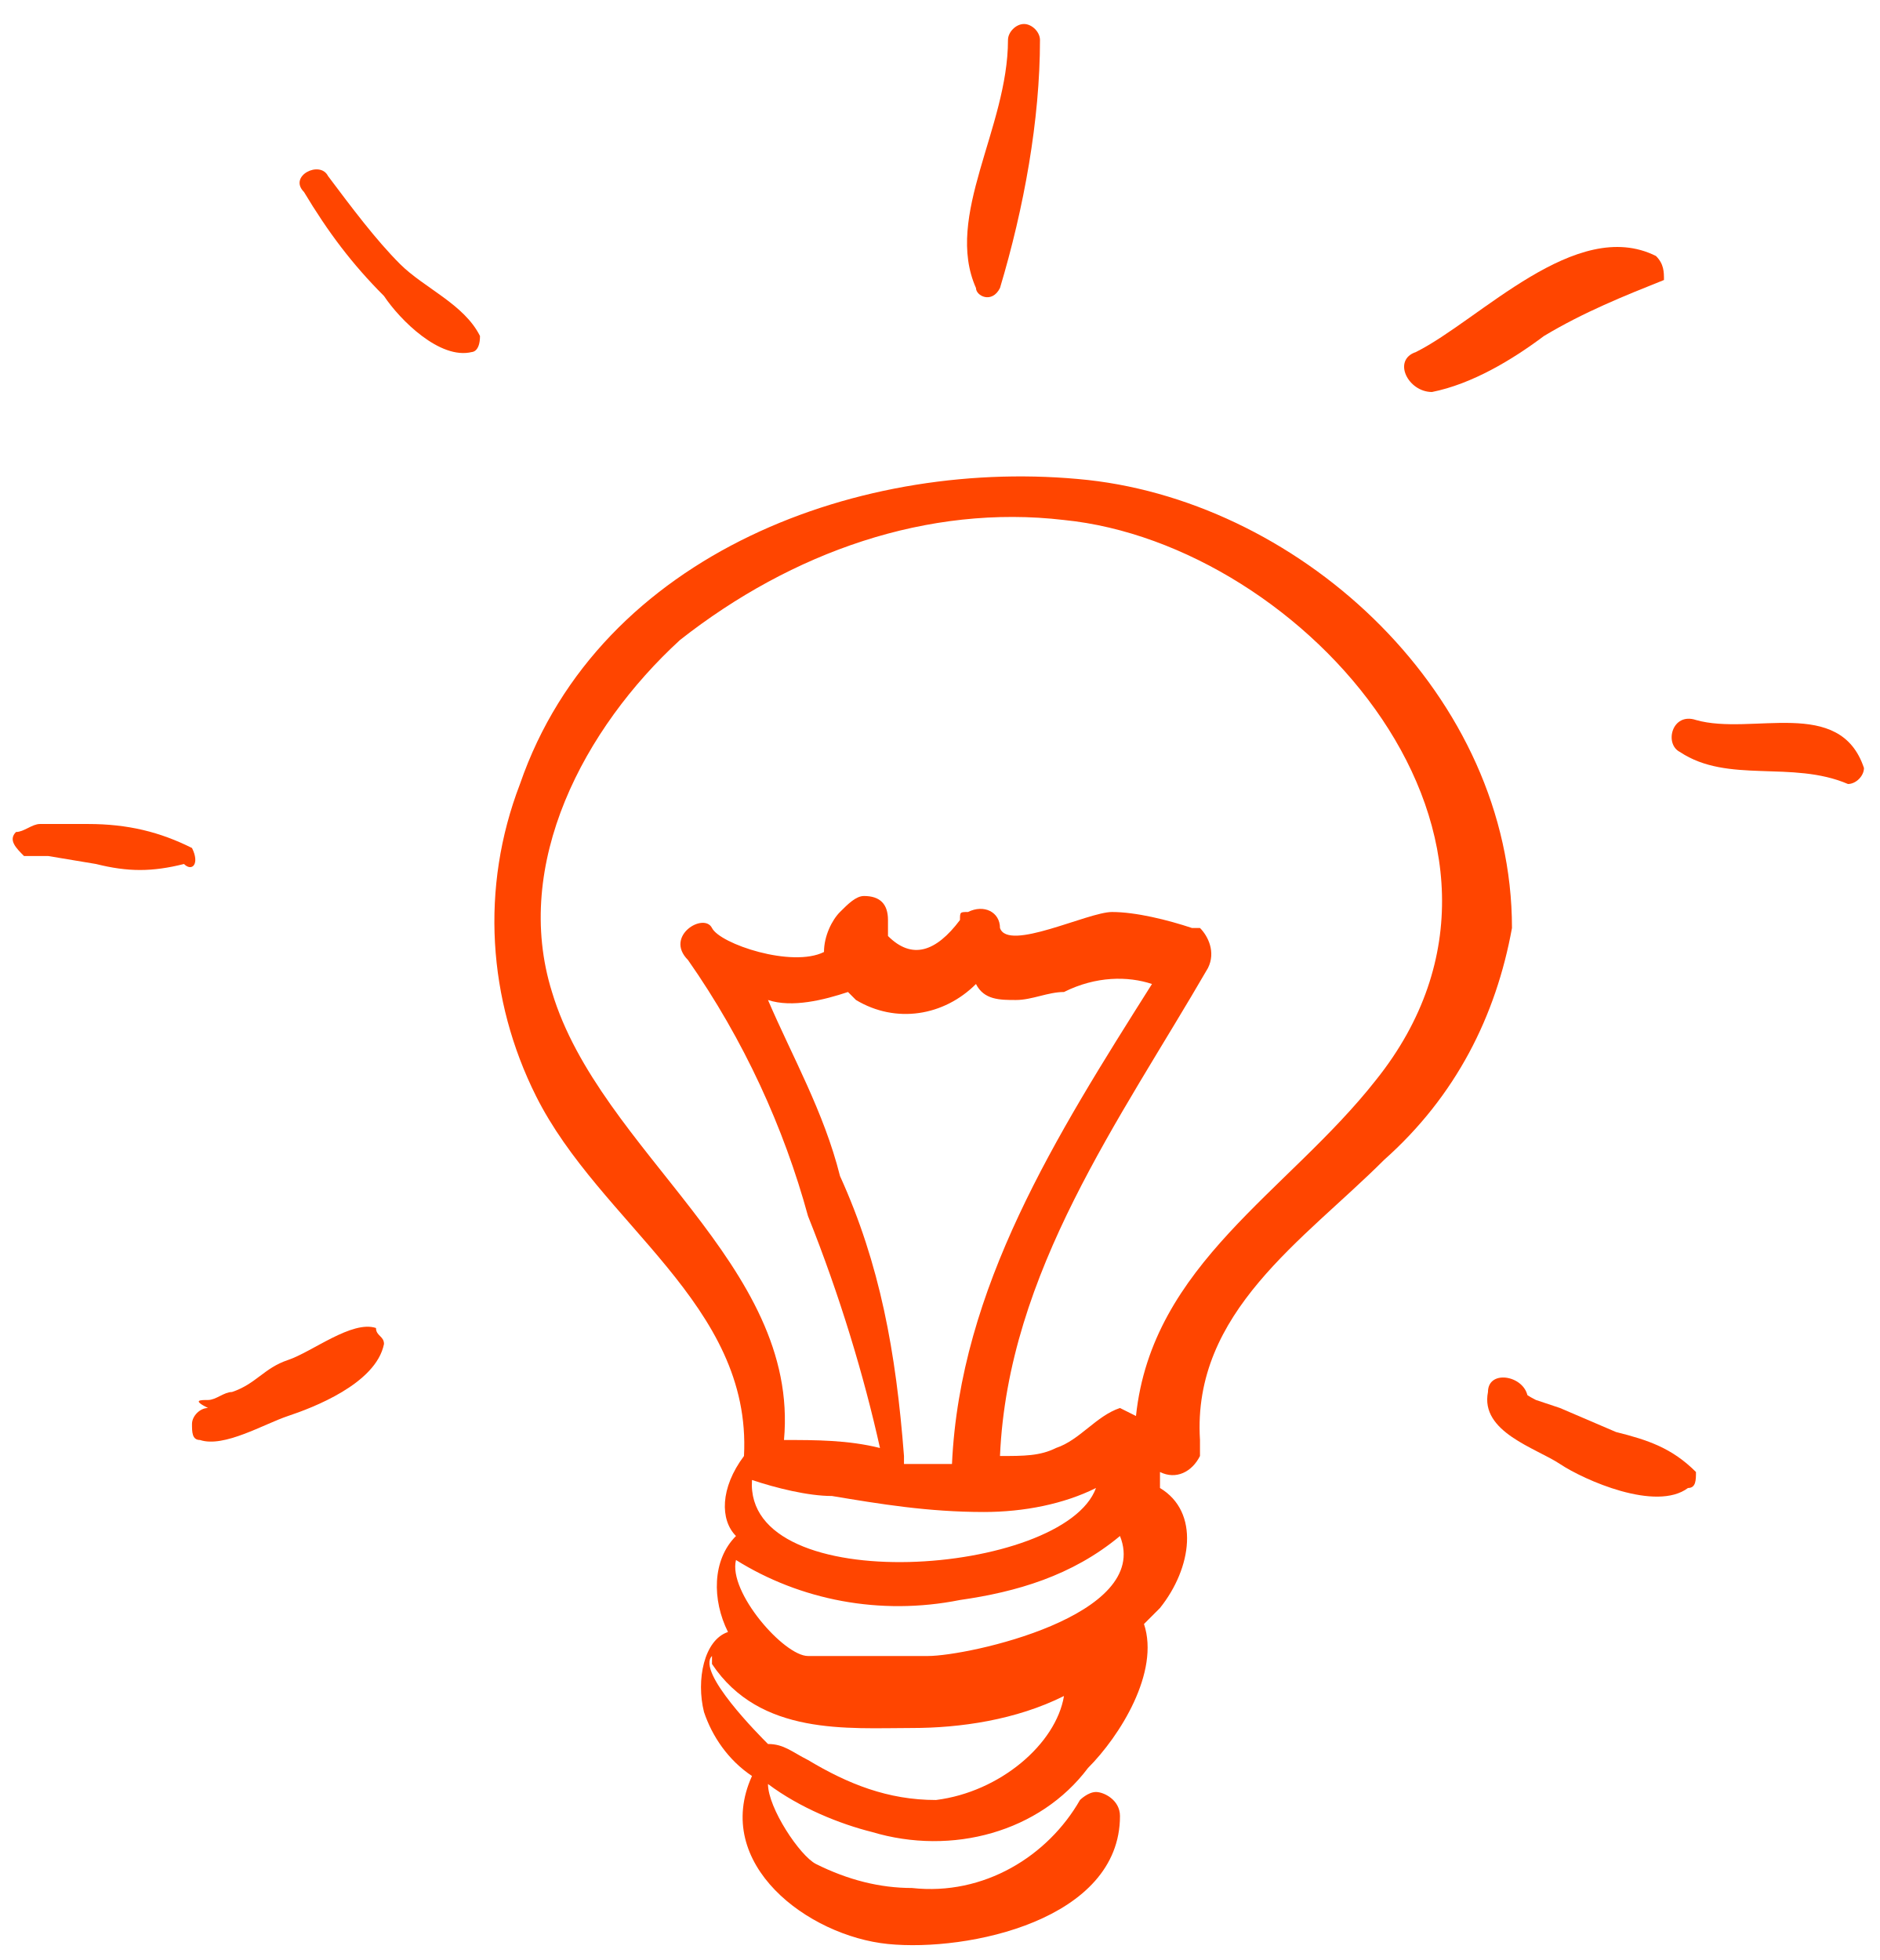
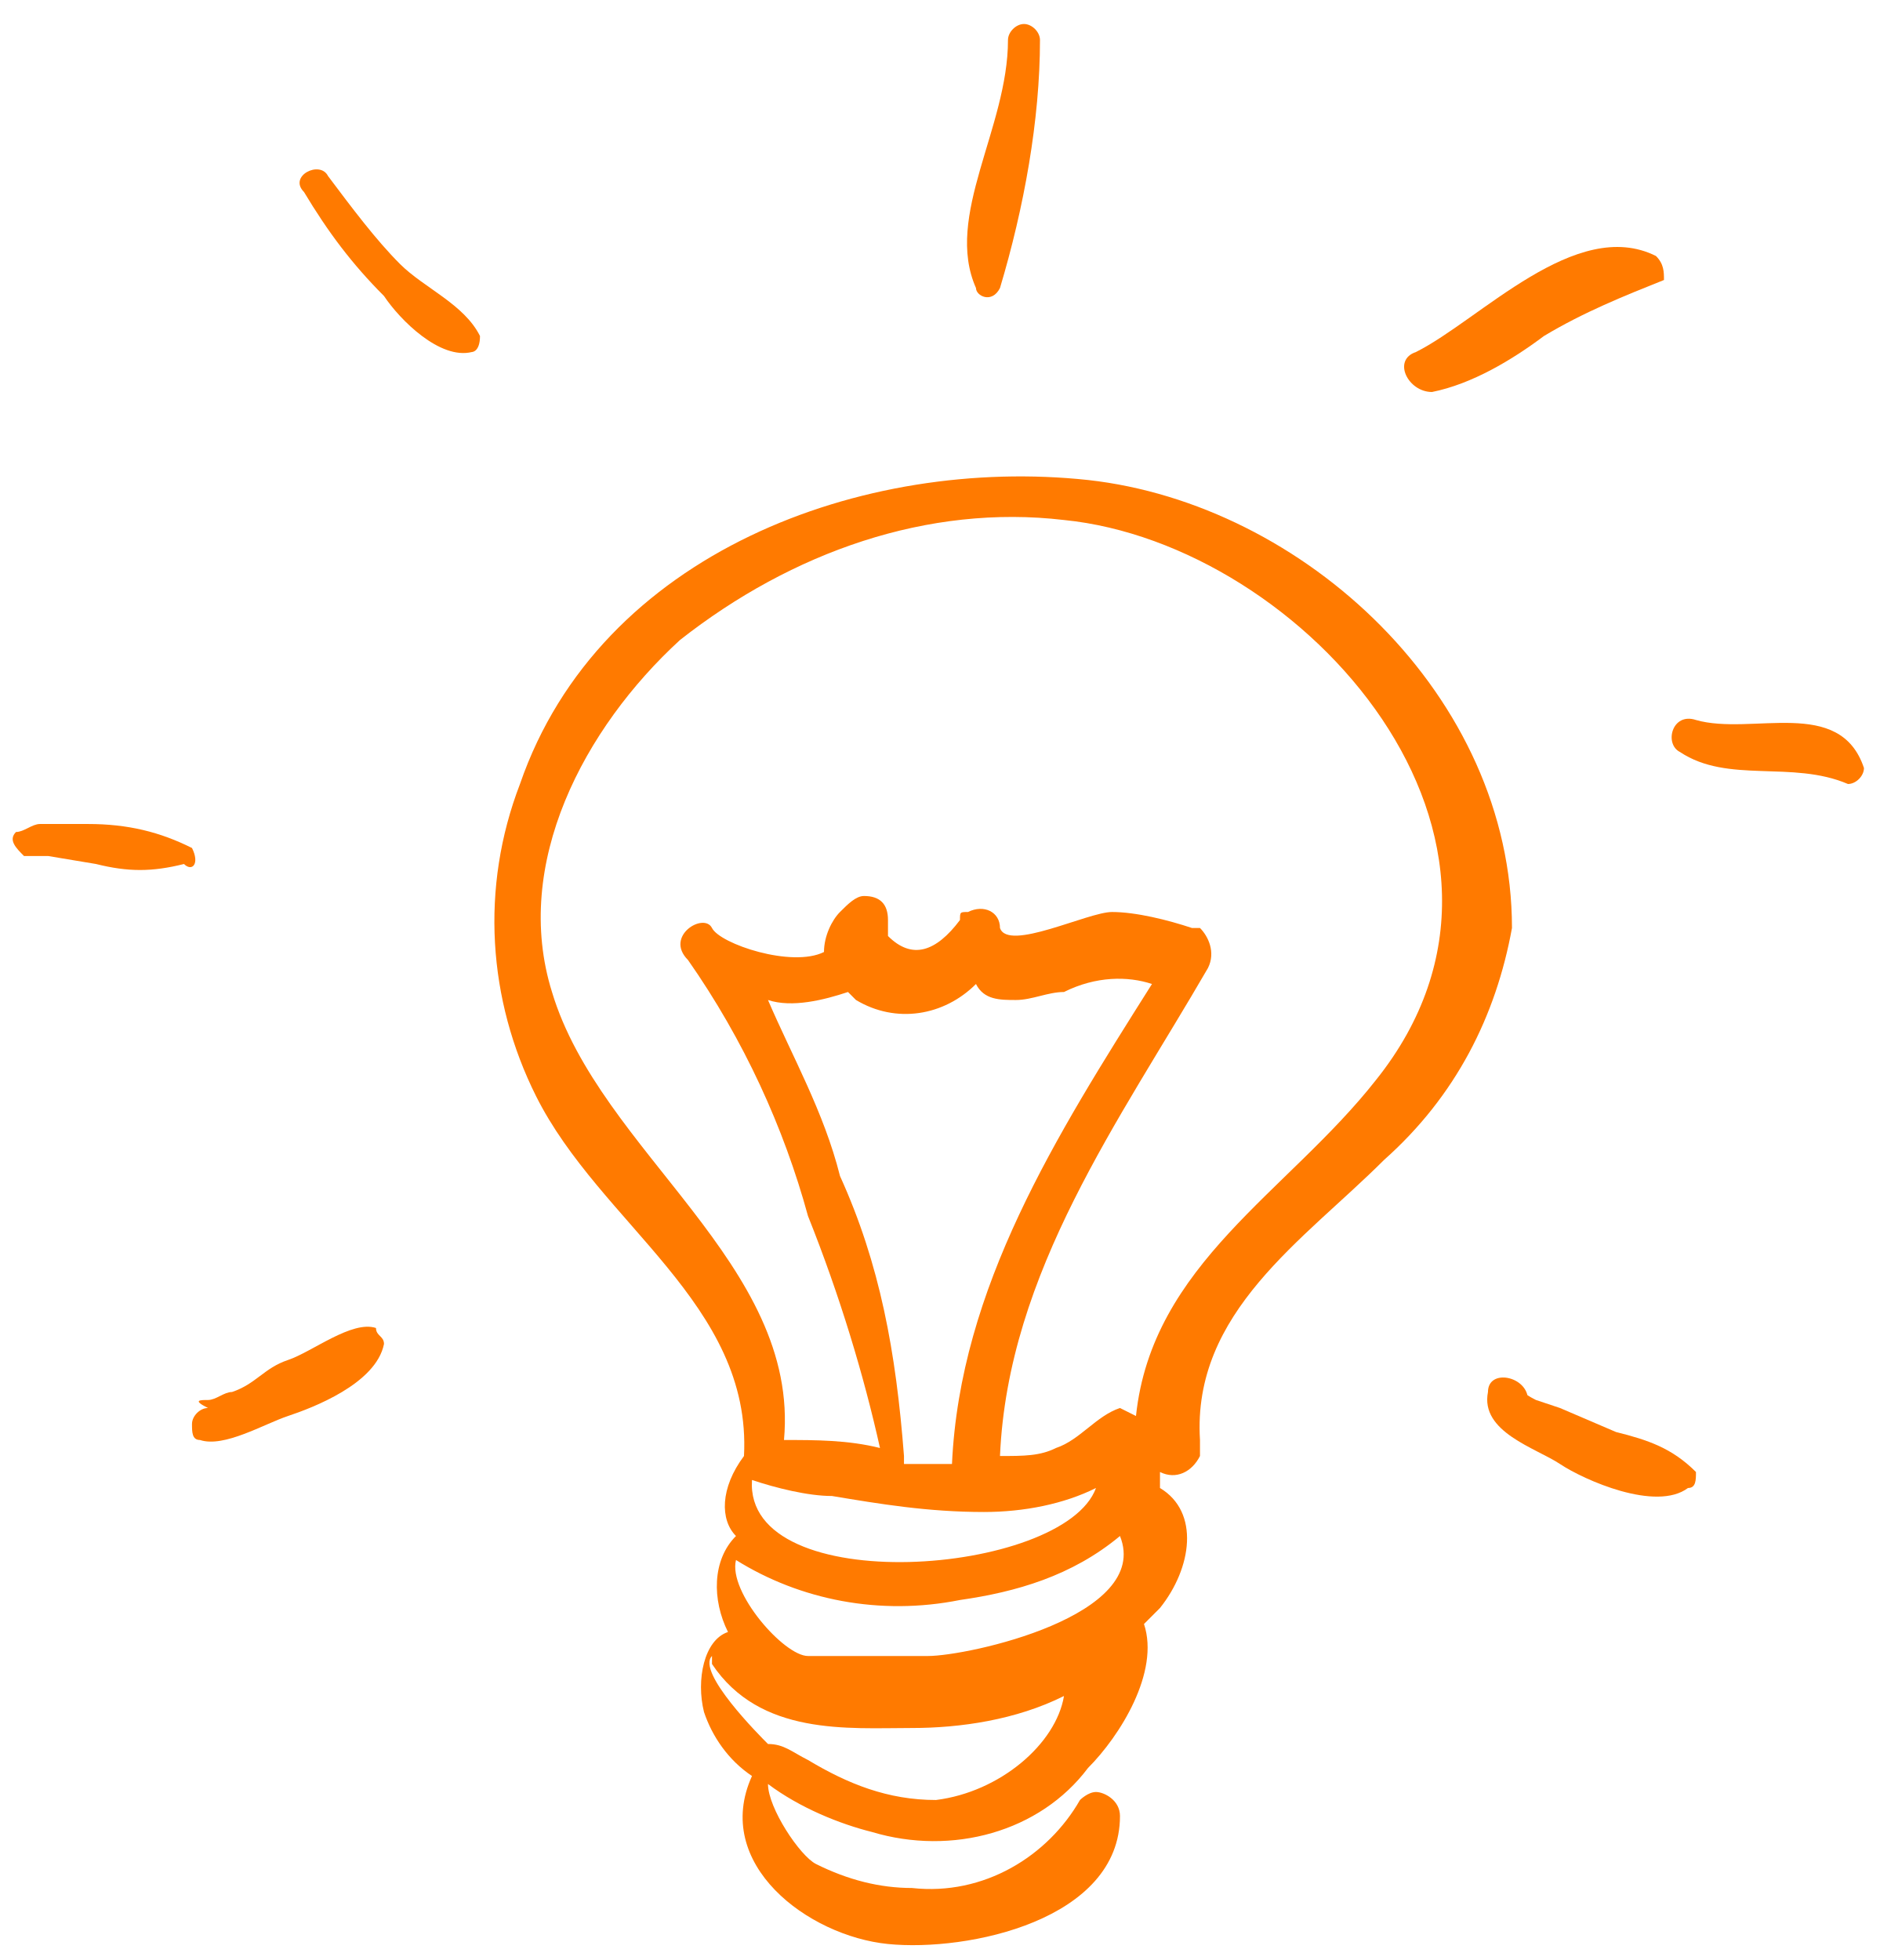
<svg xmlns="http://www.w3.org/2000/svg" version="1.1" id="Layer_1" x="0px" y="0px" viewBox="0 0 23.5 24.5" style="enable-background:new 0 0 23.5 24.5;" xml:space="preserve">
  <style type="text/css">
- 	.st0{fill:#FF4500;}
+ 	.st0{fill:#FF7A00;}
</style>
  <g id="Layer_2_1_">
    <g id="Layer_1-2">
      <path class="st0" d="M13.6,6c-2.8-0.3-6.1,0.9-7.1,3.8c-0.5,1.3-0.4,2.7,0.2,3.9c0.8,1.6,2.7,2.6,2.6,4.5l0,0    C9,18.6,9,19,9.2,19.2c-0.3,0.3-0.3,0.8-0.1,1.2c-0.3,0.1-0.4,0.6-0.3,1c0.1,0.3,0.3,0.6,0.6,0.8c-0.5,1.1,0.7,2,1.7,2.1    S14,24,14,22.7c0-0.2-0.2-0.3-0.3-0.3s-0.2,0.1-0.2,0.1c-0.4,0.7-1.2,1.2-2.1,1.1c-0.4,0-0.8-0.1-1.2-0.3c-0.2-0.1-0.6-0.7-0.6-1    c0.4,0.3,0.9,0.5,1.3,0.6c1,0.3,2.1,0,2.7-0.8c0.4-0.4,0.9-1.2,0.7-1.8c0.1-0.1,0.1-0.1,0.2-0.2c0.4-0.5,0.5-1.2,0-1.5    c0-0.1,0-0.1,0-0.2c0.2,0.1,0.4,0,0.5-0.2c0-0.1,0-0.1,0-0.2c-0.1-1.6,1.3-2.5,2.3-3.5c0.9-0.8,1.4-1.8,1.6-2.9    C18.9,8.7,16.3,6.3,13.6,6z M11.7,22.5c-0.6,0-1.1-0.2-1.6-0.5c-0.2-0.1-0.3-0.2-0.5-0.2c-0.1-0.1-0.9-0.9-0.7-1.1v0.1    c0.6,0.9,1.7,0.8,2.5,0.8c0.6,0,1.3-0.1,1.9-0.4C13.2,21.8,12.5,22.4,11.7,22.5z M11.6,20.7c-0.5,0-1,0-1.5,0    c-0.3,0-1-0.8-0.9-1.2l0,0C10,20,11,20.2,12,20c0.7-0.1,1.4-0.3,2-0.8C14.4,20.2,12.1,20.7,11.6,20.7z M10.5,14.7    c-0.2-0.8-0.6-1.5-0.9-2.2c0.3,0.1,0.7,0,1-0.1l0.1,0.1c0.5,0.3,1.1,0.2,1.5-0.2c0.1,0.2,0.3,0.2,0.5,0.2s0.4-0.1,0.6-0.1    c0.4-0.2,0.8-0.2,1.1-0.1c-1.2,1.9-2.4,3.8-2.5,6h-0.2h-0.4v-0.1C11.2,16.9,11,15.8,10.5,14.7z M12.3,18.9c0.5,0,1-0.1,1.4-0.3    c-0.4,1.1-4.4,1.4-4.3-0.1l0,0c0.3,0.1,0.7,0.2,1,0.2C11,18.8,11.6,18.9,12.3,18.9z M17.2,13.5c-1.1,1.4-2.8,2.3-3,4.2    C14,17.6,14,17.6,14,17.6c-0.3,0.1-0.5,0.4-0.8,0.5c-0.2,0.1-0.4,0.1-0.7,0.1c0.1-2.3,1.5-4.2,2.6-6.1c0.1-0.2,0-0.4-0.1-0.5    c0,0,0,0-0.1,0c-0.3-0.1-0.7-0.2-1-0.2s-1.3,0.5-1.4,0.2c0-0.2-0.2-0.3-0.4-0.2c-0.1,0-0.1,0-0.1,0.1c-0.3,0.4-0.6,0.5-0.9,0.2    c0-0.1,0-0.1,0-0.2c0-0.2-0.1-0.3-0.3-0.3c-0.1,0-0.2,0.1-0.3,0.2c-0.1,0.1-0.2,0.3-0.2,0.5c-0.4,0.2-1.3-0.1-1.4-0.3    S8.3,11.7,8.6,12c0.7,1,1.2,2.1,1.5,3.2c0.4,1,0.7,2,0.9,2.9C10.6,18,10.2,18,9.8,18c0.2-2.2-2.3-3.6-2.9-5.6    C6.4,10.8,7.3,9.1,8.5,8c1.4-1.1,3.1-1.7,4.8-1.5C16.3,6.8,19.6,10.5,17.2,13.5L17.2,13.5z" />
      <path class="st0" d="M4.7,16.6c-0.3-0.1-0.8,0.3-1.1,0.4s-0.4,0.3-0.7,0.4c-0.1,0-0.2,0.1-0.3,0.1s-0.2,0,0,0.1    c-0.1,0-0.2,0.1-0.2,0.2s0,0.2,0.1,0.2c0.3,0.1,0.8-0.2,1.1-0.3c0.3-0.1,1.1-0.4,1.2-0.9C4.8,16.7,4.7,16.7,4.7,16.6z" />
      <path class="st0" d="M2.4,10.6c-0.4-0.2-0.8-0.3-1.3-0.3c-0.2,0-0.4,0-0.6,0c-0.1,0-0.2,0.1-0.3,0.1c-0.1,0.1,0,0.2,0.1,0.3h0.1    l0,0h0.2l0.6,0.1c0.4,0.1,0.7,0.1,1.1,0C2.4,10.9,2.5,10.8,2.4,10.6C2.4,10.7,2.4,10.6,2.4,10.6z" />
      <path class="st0" d="M6,4.2C5.8,3.8,5.3,3.6,5,3.3S4.4,2.6,4.1,2.2C4,2,3.6,2.2,3.8,2.4c0.3,0.5,0.6,0.9,1,1.3    C5,4,5.5,4.5,5.9,4.4C5.9,4.4,6,4.4,6,4.2L6,4.2z" />
      <path class="st0" d="M13,0.5c0-0.1-0.1-0.2-0.2-0.2c-0.1,0-0.2,0.1-0.2,0.2c0,1.1-0.8,2.2-0.4,3.1c0,0.1,0.2,0.2,0.3,0    C12.8,2.6,13,1.5,13,0.5z" />
      <path class="st0" d="M20.7,3.2c-1-0.5-2.2,0.8-3,1.2c-0.3,0.1-0.1,0.5,0.2,0.5c0.5-0.1,1-0.4,1.4-0.7c0.5-0.3,1-0.5,1.5-0.7    C20.8,3.4,20.8,3.3,20.7,3.2L20.7,3.2z" />
      <path class="st0" d="M23.3,9.6C23,8.7,21.9,9.2,21.2,9c-0.3-0.1-0.4,0.3-0.2,0.4c0.6,0.4,1.4,0.1,2.1,0.4    C23.2,9.8,23.3,9.7,23.3,9.6z" />
      <path class="st0" d="M21.2,18.4c-0.3-0.3-0.6-0.4-1-0.5l-0.7-0.3l-0.3-0.1c-0.2-0.1-0.1-0.1-0.1,0c0-0.3-0.5-0.4-0.5-0.1    c-0.1,0.5,0.6,0.7,0.9,0.9c0.3,0.2,1.2,0.6,1.6,0.3C21.2,18.6,21.2,18.5,21.2,18.4L21.2,18.4z" />
    </g>
  </g>
</svg>
